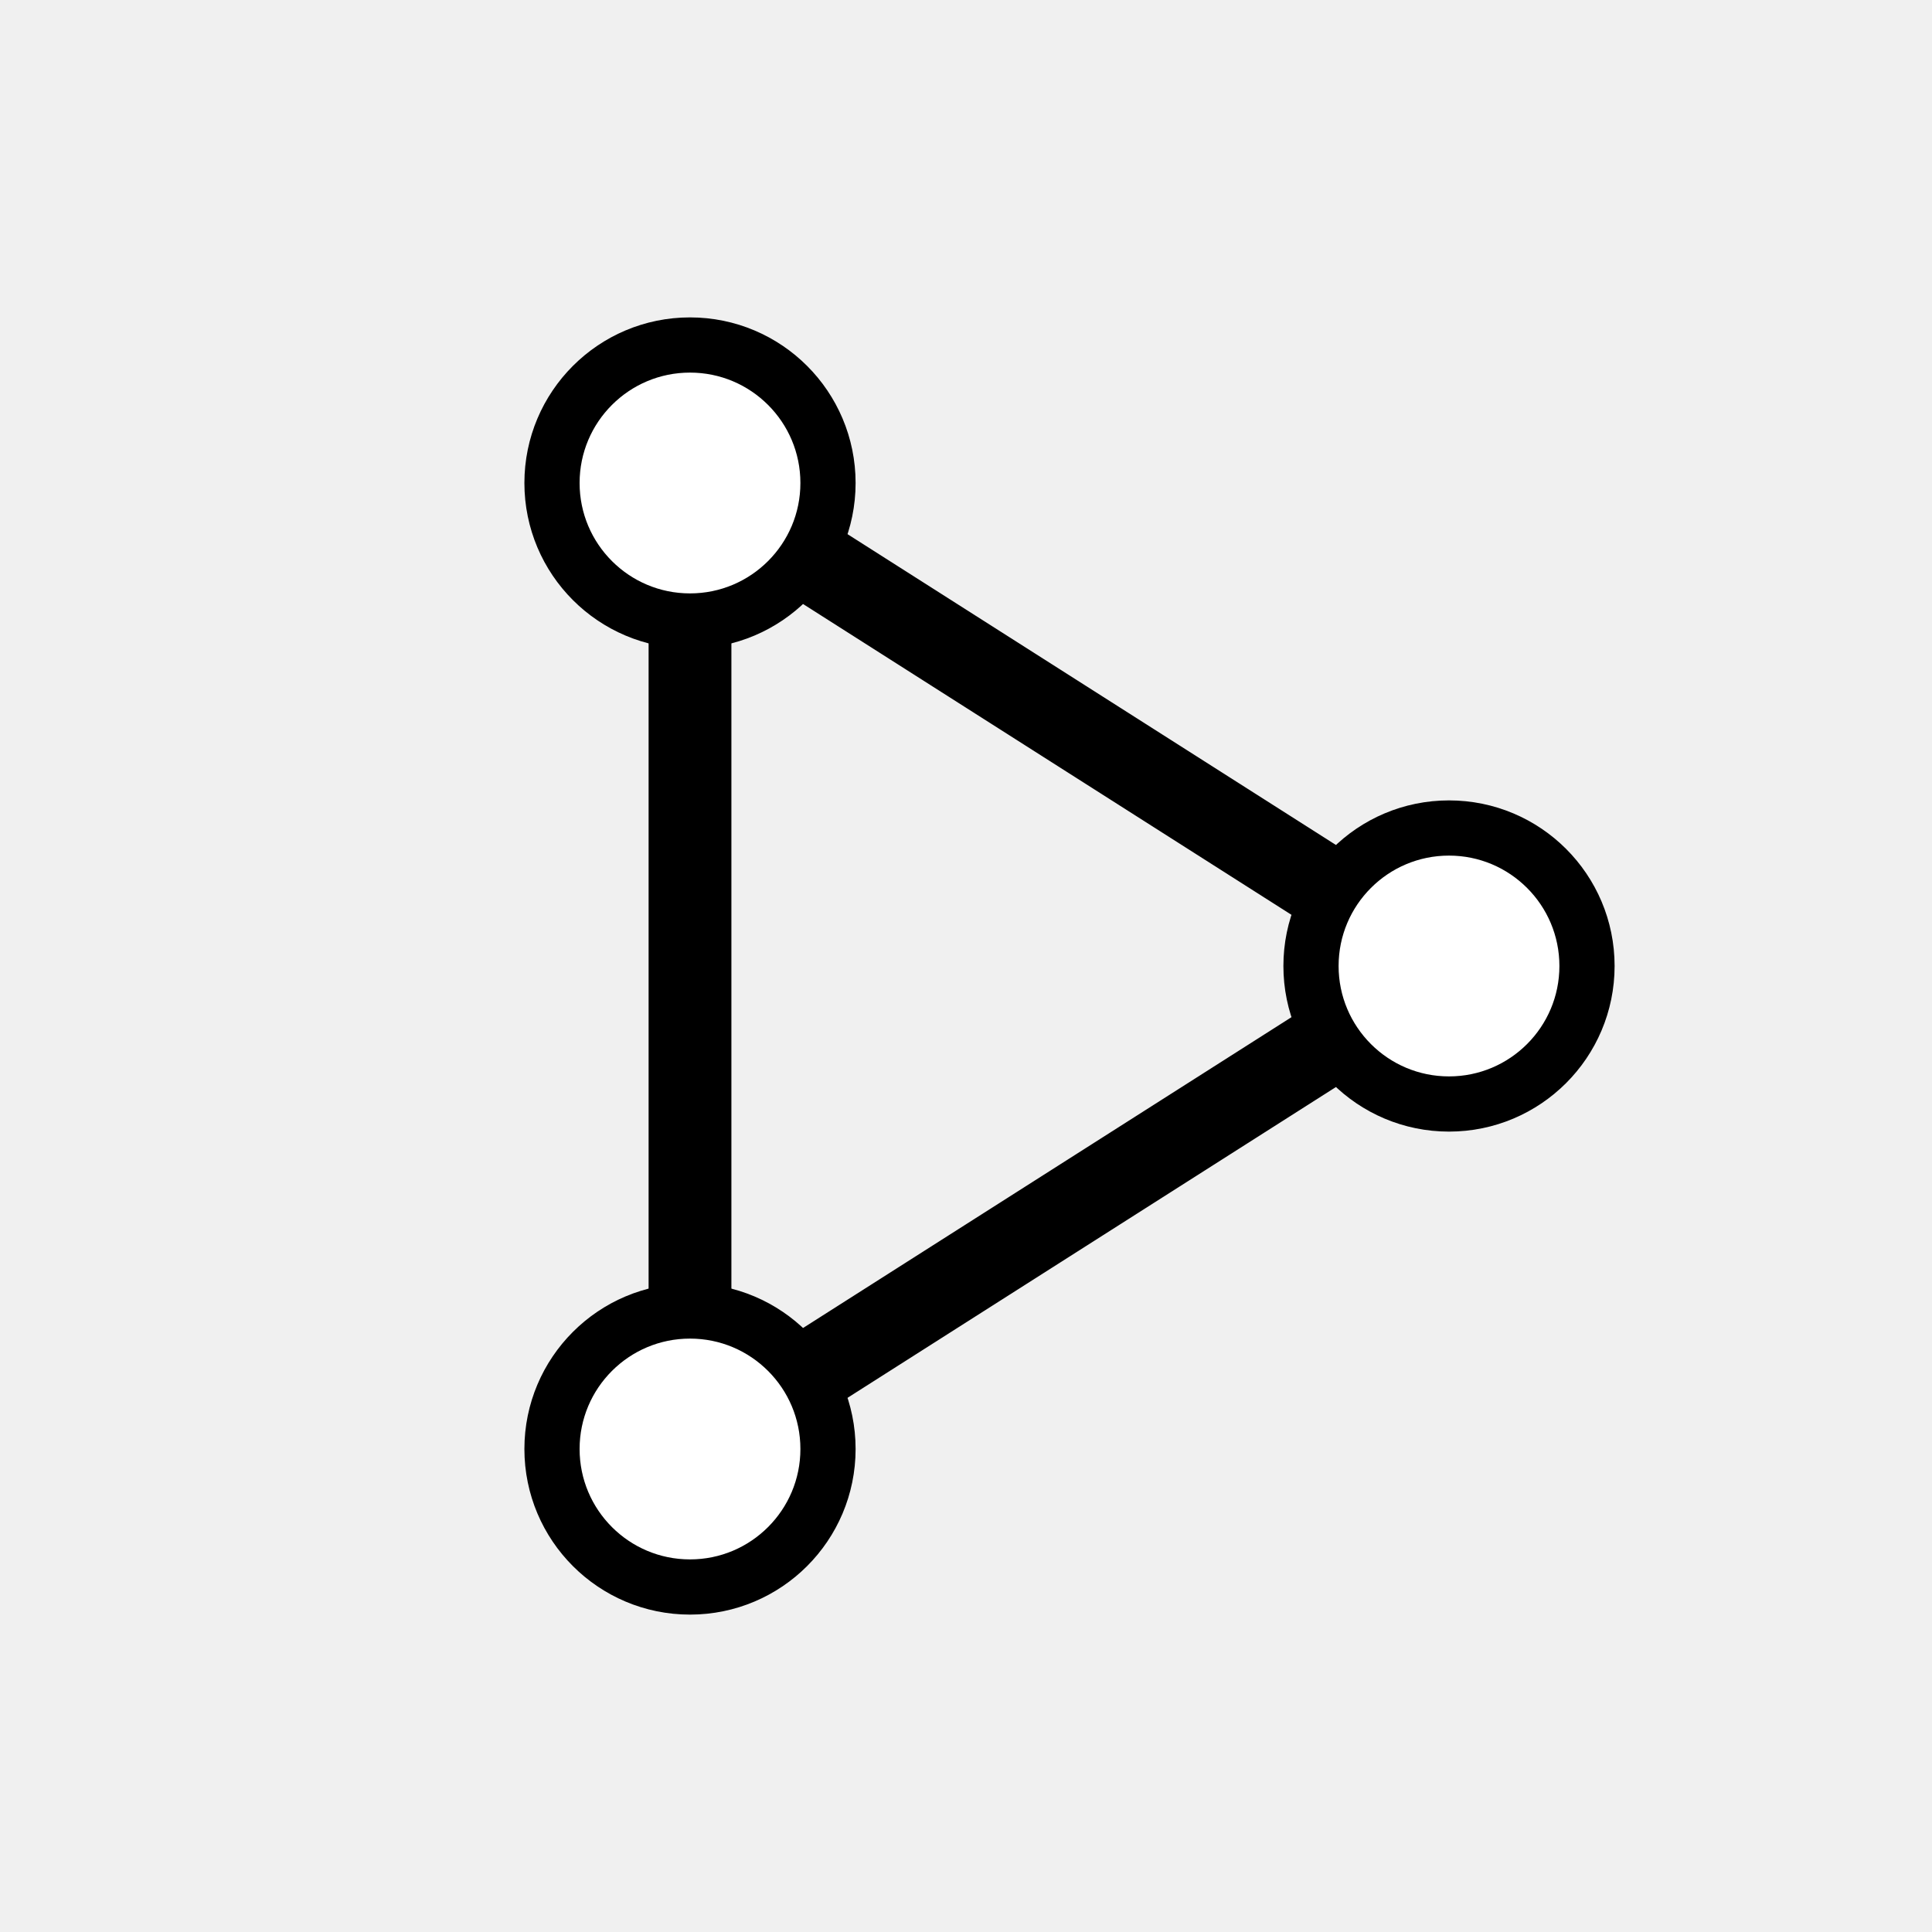
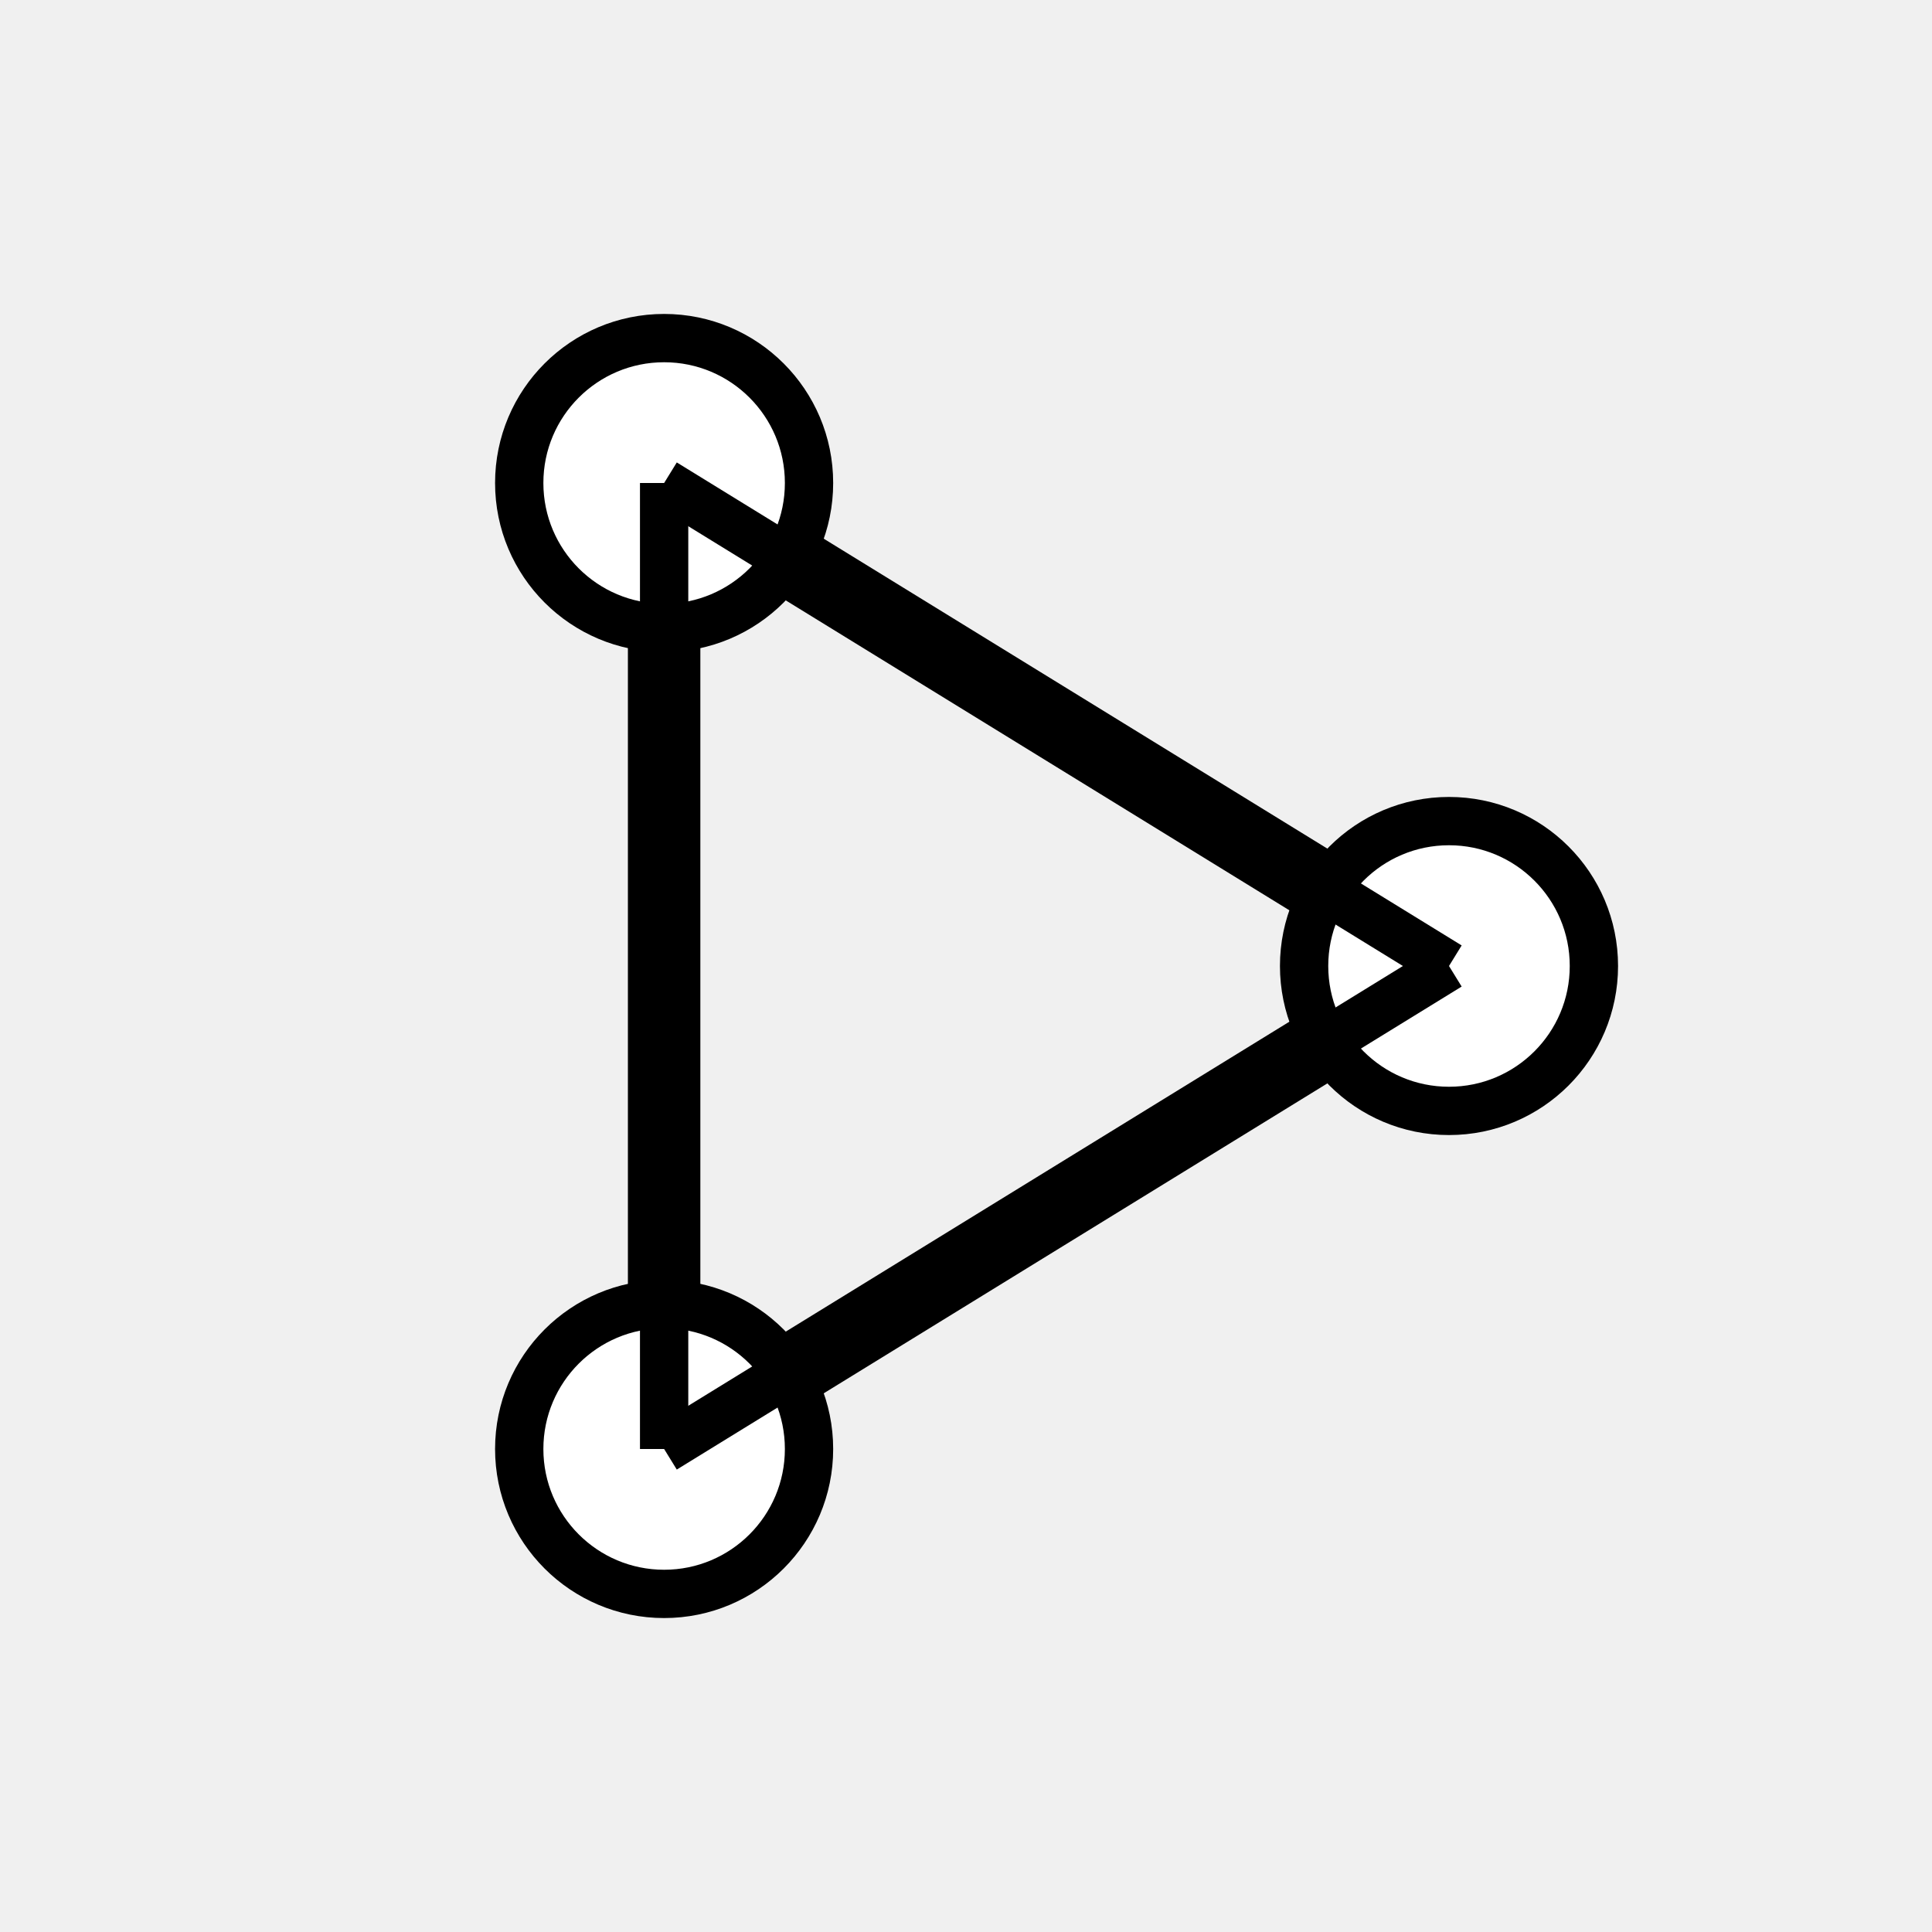
- <svg xmlns="http://www.w3.org/2000/svg" width="140" height="140" viewBox="0 0 140 140">
-   <polygon points="50,35 50,105 105,70" fill="none" stroke="#000" stroke-width="6" stroke-linejoin="round" />
-   <circle cx="50" cy="35" r="10" fill="#fff" stroke="#000" stroke-width="4" />
-   <circle cx="50" cy="105" r="10" fill="#fff" stroke="#000" stroke-width="4" />
-   <circle cx="105" cy="70" r="10" fill="#fff" stroke="#000" stroke-width="4" />
+ <svg xmlns="http://www.w3.org/2000/svg" width="160" height="160" viewBox="0 0 160 160">
+   <polygon points="55,40 55,120 120,80" fill="none" stroke="#000" stroke-width="6" stroke-linejoin="round" />
+   <circle cx="55" cy="40" r="12" fill="#fff" stroke="#000" stroke-width="4" />
+   <circle cx="55" cy="120" r="12" fill="#fff" stroke="#000" stroke-width="4" />
+   <circle cx="120" cy="80" r="12" fill="#fff" stroke="#000" stroke-width="4" />
+   <line x1="55" y1="40" x2="55" y2="120" stroke="#000" stroke-width="4" />
+   <line x1="55" y1="40" x2="120" y2="80" stroke="#000" stroke-width="4" />
+   <line x1="55" y1="120" x2="120" y2="80" stroke="#000" stroke-width="4" />
</svg>
